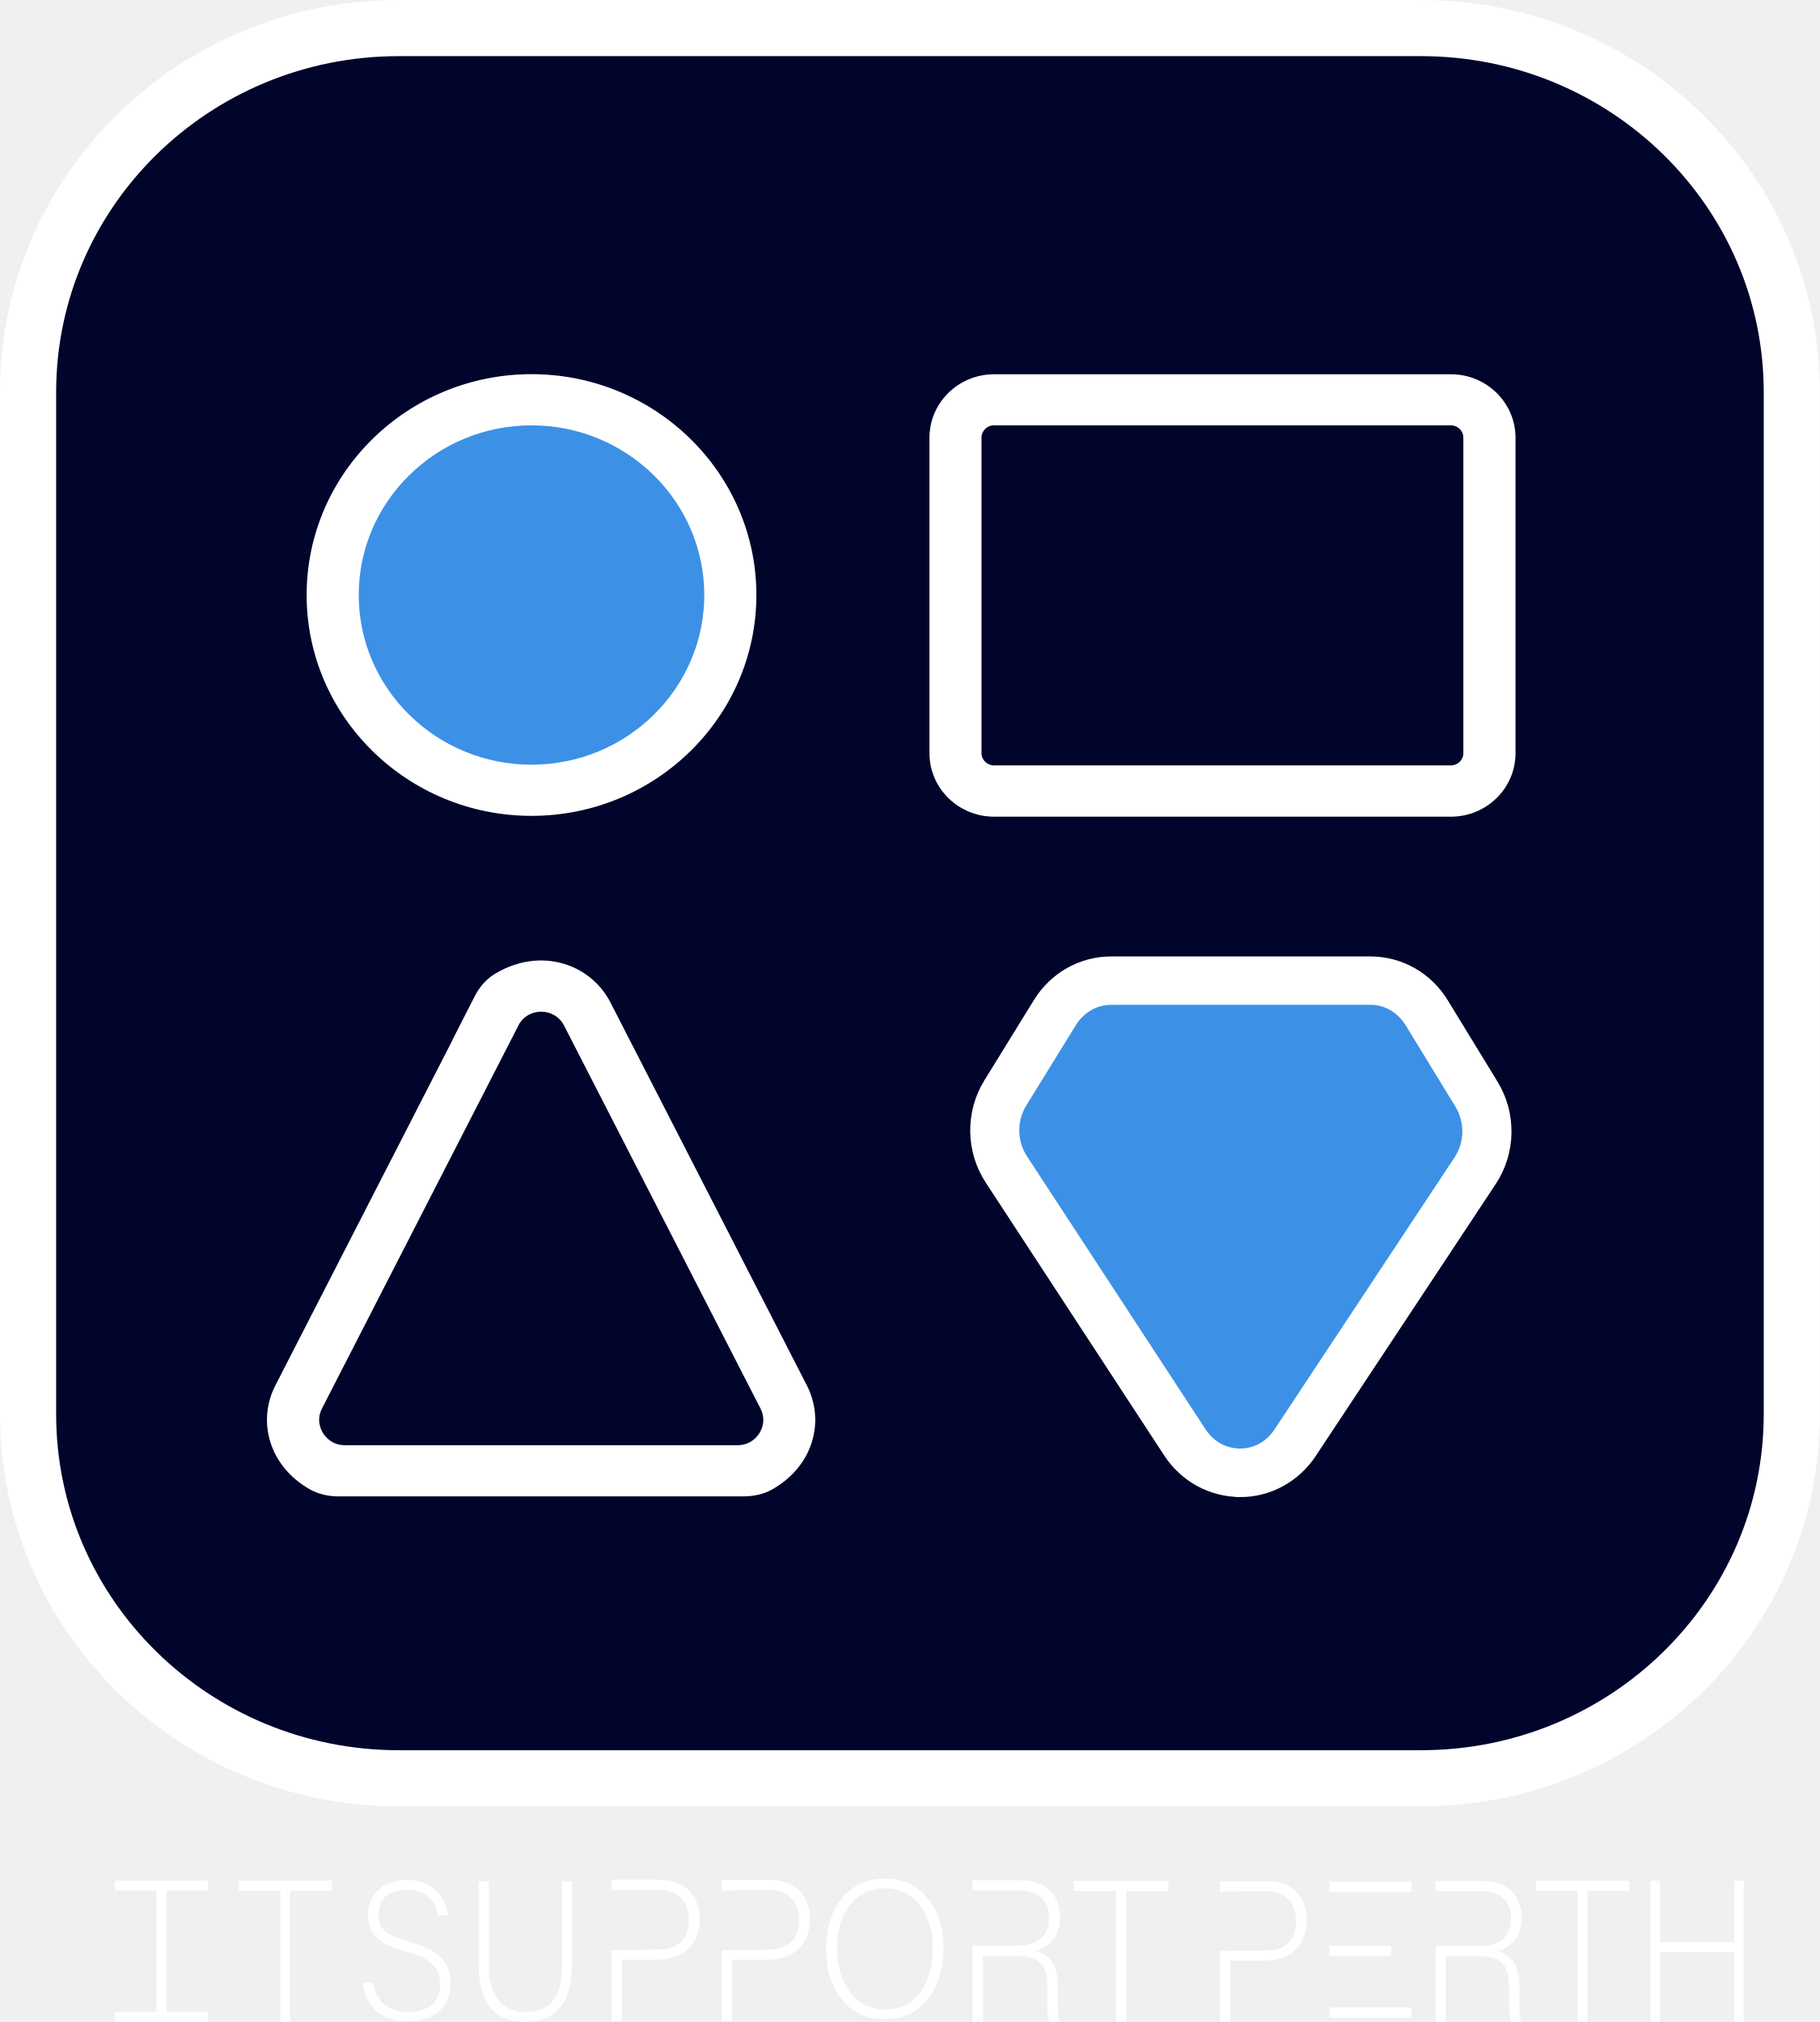
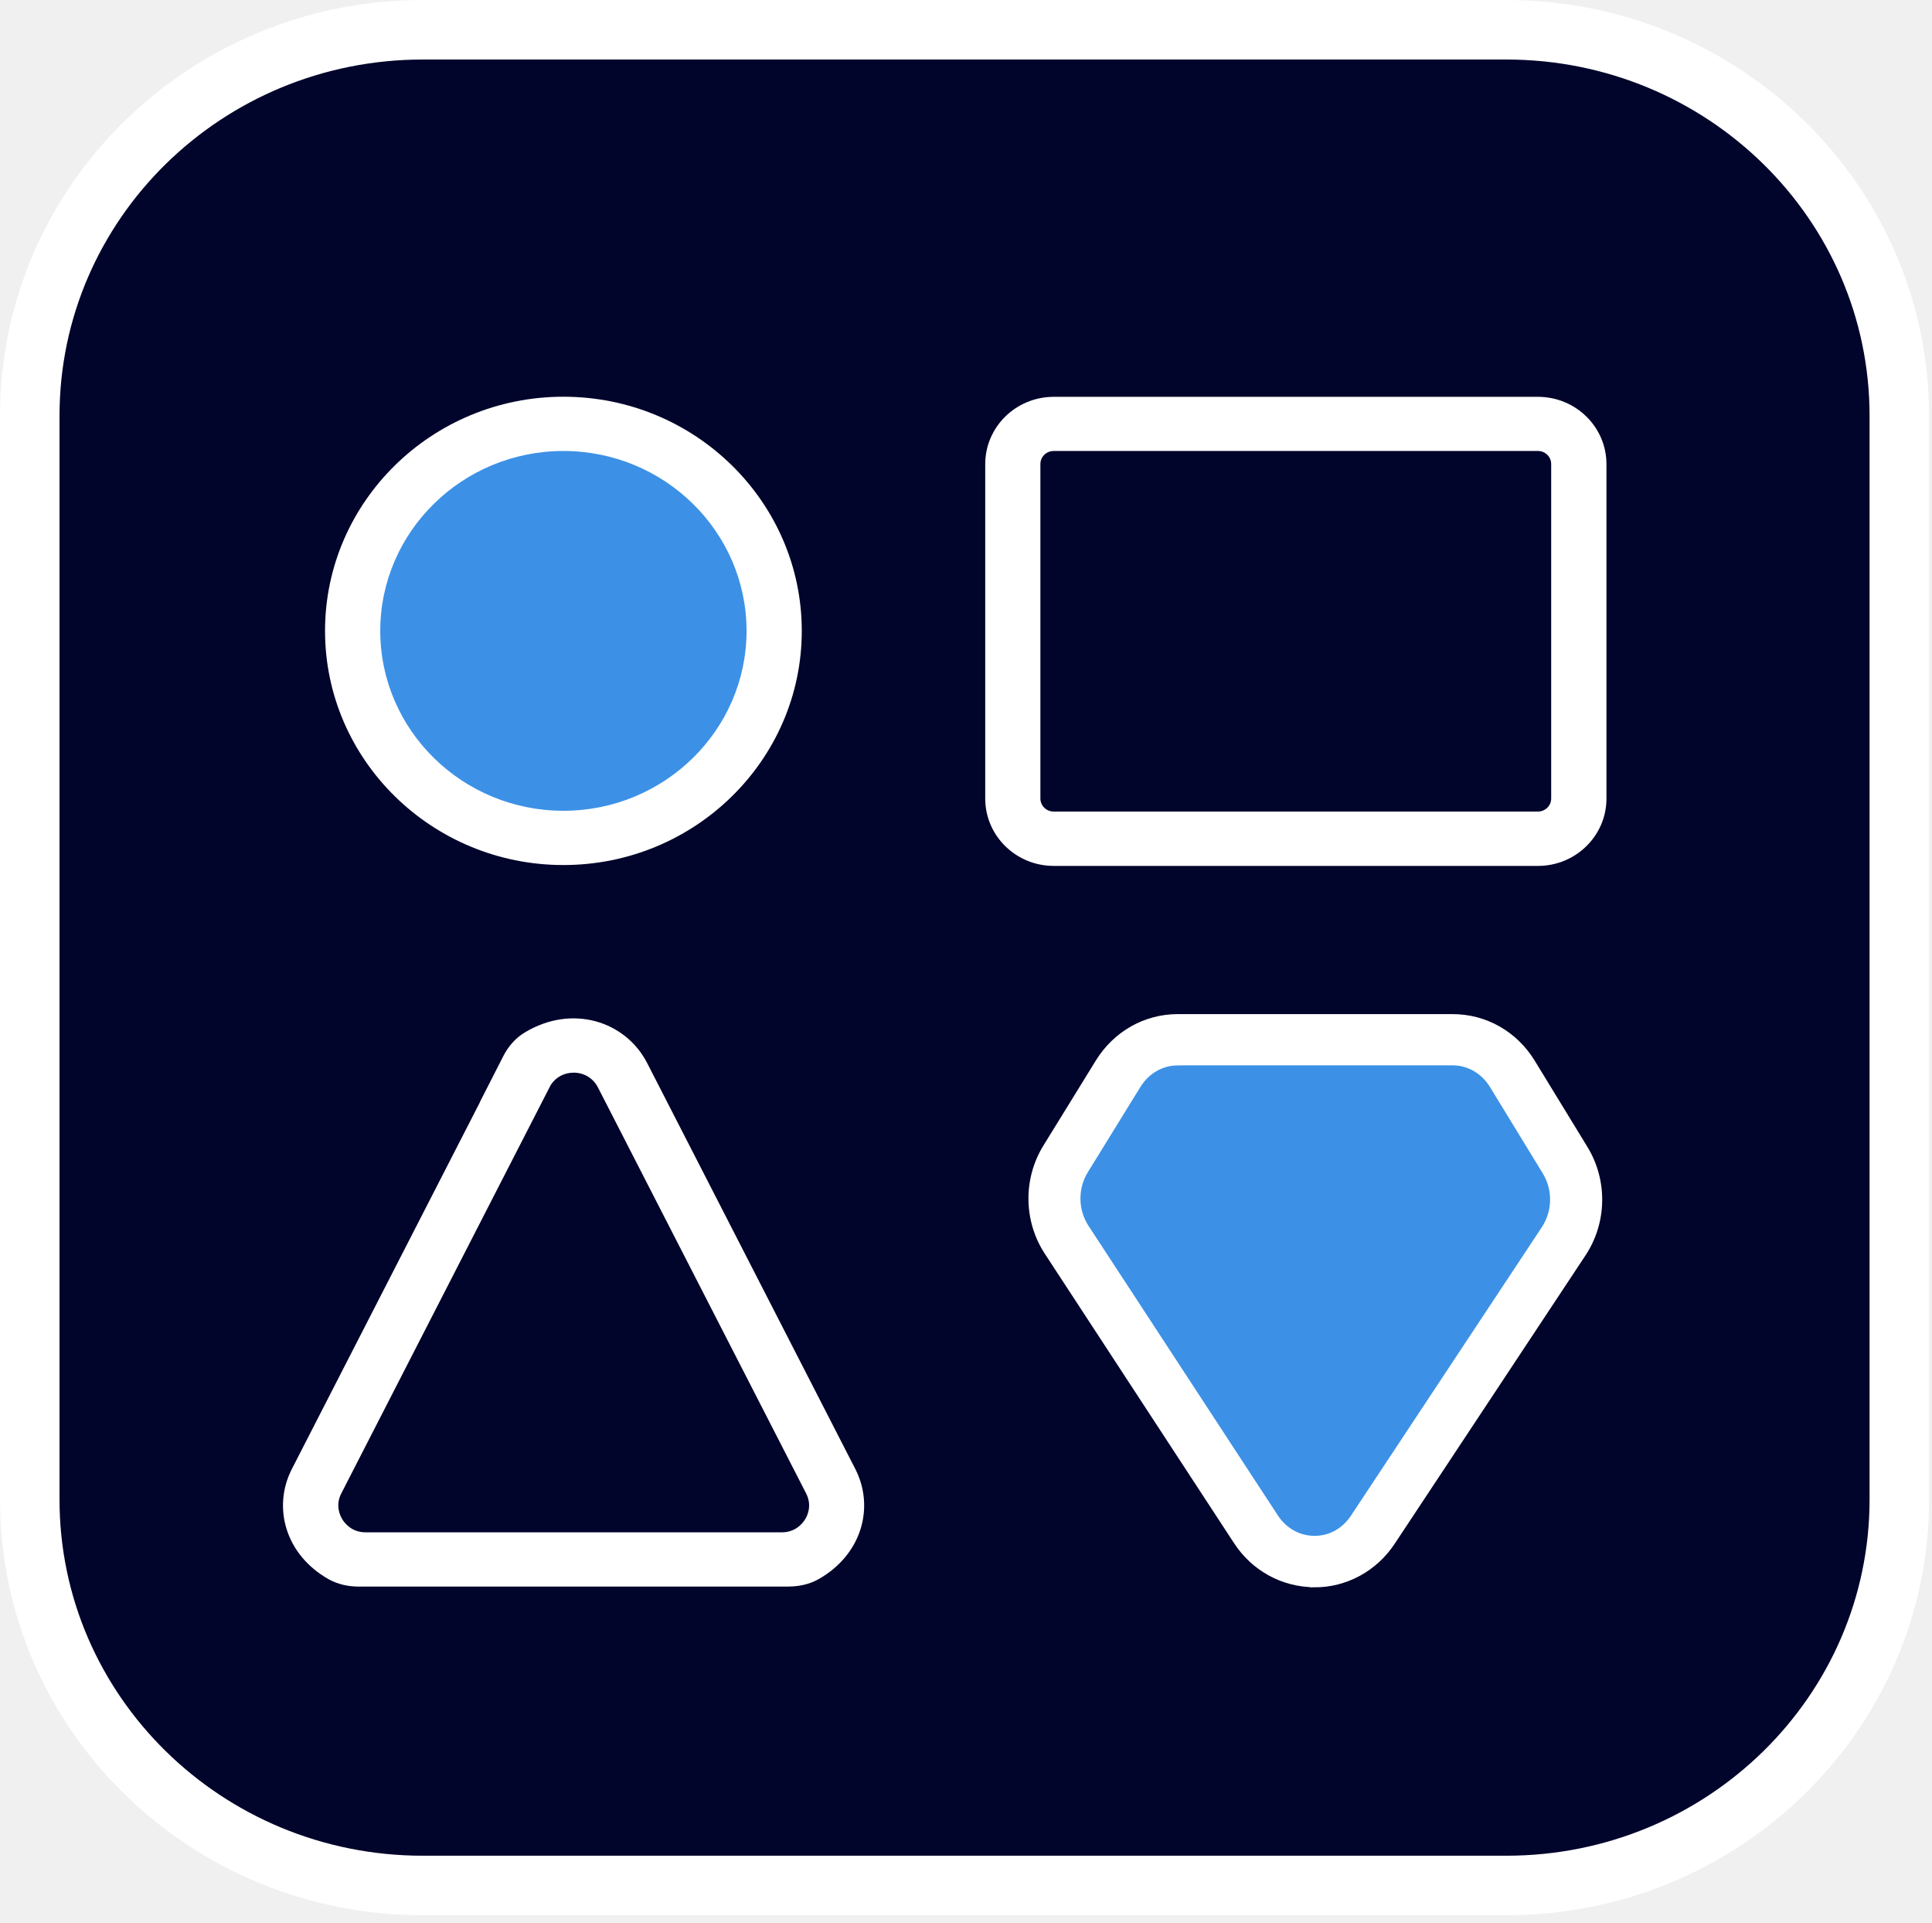
- <svg xmlns="http://www.w3.org/2000/svg" id="Layer_1" viewBox="0 0 377.29 419.24">
+ <svg xmlns="http://www.w3.org/2000/svg" id="Layer_1" viewBox="0 0 377.86 376.023">
  <defs>
    <style>
-             .cls-15 {
+             .cls-1 {
                fill: #3c91e6;
            }

-             .cls-15,
+             .cls-1,
            .cls-2 {
                stroke-width: 0px;
            }

            .cls-3 {
                stroke-width: 1.82px;
            }

            .cls-3,
            .cls-4 {
                stroke: #fff;
                stroke-miterlimit: 10;
            }

            .cls-3,
            .cls-2 {
                fill: #fff;
            }

            .cls-4 {
                fill: #01042b;
                stroke-width: 11.64px;
            }
        </style>
  </defs>
-   <path class="cls-4" d="M82.69,5.82h211.91c42.45,0,76.87,33.8,76.87,75.49v211.91c0,41.69-34.41,75.49-76.87,75.49H82.69c-42.45,0-76.87-33.8-76.87-75.49V81.31C5.82,39.62,40.23,5.82,82.69,5.82Z" />
-   <path class="cls-2" d="M154.24,310.26h-84.08c-2.04,0-4.09-.44-5.87-1.43-8.52-4.8-11.02-14.12-7.21-21.56l36.77-71.7h-.03l4.61-9.03c.95-1.87,2.35-3.52,4.16-4.61,9.34-5.67,19.81-2.19,23.98,5.95l40.71,79.38c3.81,7.45,1.31,16.76-7.21,21.56-1.77,1-3.83,1.43-5.87,1.43h.02ZM107.74,212.11l-.28.55-40.71,79.38c-1.21,2.36-.24,4.36.23,5.12.48.75,1.85,2.49,4.53,2.49h81.39c2.68,0,4.06-1.74,4.53-2.49.48-.75,1.44-2.75.23-5.12l-40.71-79.38c-.93-1.82-2.71-2.9-4.76-2.9-1.84,0-3.45.87-4.44,2.36h-.01Z" />
-   <path class="cls-2" d="M300.79,169.33h-94.7c-7.4,0-13.4-5.9-13.4-13.16v-65.41c0-7.26,6-13.16,13.4-13.16h94.7c7.4,0,13.4,5.9,13.4,13.16v65.41c0,7.26-6,13.16-13.4,13.16ZM206.08,88.19c-1.44,0-2.6,1.14-2.6,2.55v65.41c0,1.41,1.16,2.55,2.6,2.55h94.7c1.44,0,2.6-1.14,2.6-2.55v-65.41c0-1.41-1.16-2.55-2.6-2.55h-94.7Z" />
-   <path class="cls-15" fill="#3c91e6" d="M284.1,203.32h-53.75c-4.72,0-9.11,2.49-11.65,6.63l-10.28,16.67c-2.99,4.85-2.91,11.08.21,15.83l37.02,56.61c5.47,8.37,17.33,8.4,22.85.07l37.31-56.41c3.14-4.75,3.26-10.99.28-15.86l-10.32-16.88c-2.54-4.16-6.94-6.67-11.68-6.67h.01Z" />
-   <path class="cls-3" d="M257.1,309.47h-.05c-6-.01-11.58-3.07-14.92-8.18l-37.02-56.61c-3.98-6.08-4.08-14-.27-20.18l10.28-16.67c3.33-5.38,9.02-8.61,15.23-8.61h53.75c6.25,0,11.96,3.24,15.28,8.67l10.32,16.88c3.79,6.22,3.65,14.14-.36,20.21l-37.33,56.41c-3.36,5.08-8.93,8.11-14.91,8.11v-.02ZM230.35,207.43c-3.27,0-6.28,1.73-8.08,4.64l-10.28,16.67c-2.17,3.52-2.11,8.04.15,11.49l37.02,56.61c1.83,2.79,4.71,4.39,7.91,4.41h.02c3.19,0,6.05-1.58,7.89-4.36l37.33-56.41c2.28-3.45,2.36-7.96.2-11.5l-10.32-16.88c-1.79-2.93-4.81-4.68-8.09-4.68h-53.75Z" />
-   <ellipse class="cls-15" fill="#3c91e6" cx="110.19" cy="123.37" rx="41.22" ry="40.48" />
-   <path class="cls-2" d="M110.19,169.16c-25.71,0-46.62-20.54-46.62-45.79s20.91-45.79,46.62-45.79,46.62,20.54,46.62,45.79-20.91,45.79-46.62,45.79ZM110.19,88.19c-19.75,0-35.82,15.78-35.82,35.18s16.07,35.18,35.82,35.18,35.82-15.78,35.82-35.18-16.07-35.18-35.82-35.18Z" />
-   <path class="cls-2" d="M262.57,390.04h-9.66v2.19h.05s1.99-.03,2.07-.03l7.62-.07c3.63,0,6.03,2.21,6.03,6.12,0,3.67-1.82,6.17-6.18,6.17-3.48,0-8.3.1-8.72.1-.37,0-.66,0-.89.01h0s.03.01.03.01v14.67h2.12v-12.72h7.26c5.25,0,8.61-3.09,8.61-8.33s-3.4-8.13-8.35-8.13h0Z" />
-   <path class="cls-2" d="M327.05,392.04h-8.61v-2.09h19.28v2.09h-8.65v27.18h-2.02v-27.18h0Z" />
-   <path class="cls-2" d="M342.16,389.95h1.98v12.75h15.39v-12.75h1.98v29.27h-1.98v-14.42h-15.39v14.42h-1.98v-29.27Z" />
-   <rect class="cls-2" x="275.66" y="390.17" width="16.97" height="2.08" />
-   <rect class="cls-2" x="275.62" y="403.45" width="12.77" height="2.08" />
-   <rect class="cls-2" x="275.62" y="416.23" width="16.97" height="2.08" />
-   <path class="cls-2" d="M299.76,392.1h7.11c4.21,0,6.38,2.05,6.38,5.64,0,3.84-2.2,5.76-6.96,5.76h-8.66v15.74h2.12v-13.65h6.64c5.18,0,6.49,2,6.49,6.81v.75c0,2.5-.12,4.84.38,6.09h2.12c-.5-1.13-.35-3.88-.35-5.93v-1.13c0-4.96-1.85-6.93-4.64-7.64,3.01-.71,5.07-3.13,5.07-6.84,0-4.59-2.82-7.68-8.15-7.68h-9.69s0,1.73.01,2.06" />
-   <path class="cls-2" d="M58.12,392.03h-8.61v-2.09h19.28v2.09h-8.65v27.2h-2.02s0-27.2,0-27.2Z" />
-   <path class="cls-2" d="M32.47,391.97h-8.61v-2.04h19.28v2.04h-8.65v26.49h-2.02s0-26.49,0-26.49Z" />
-   <path class="cls-2" d="M34.52,417.16h8.61v2.05h-19.28v-2.05h8.65v-26.7h2.02v26.7Z" />
-   <path class="cls-2" d="M203.78,391.95h7.22c4.28,0,6.48,2.06,6.48,5.67,0,3.86-2.24,5.79-7.06,5.79h-8.79v15.82h2.16v-13.72h6.75c5.26,0,6.6,2.01,6.6,6.84v.75c0,2.52-.12,4.86.39,6.12h2.16c-.51-1.14-.35-3.9-.35-5.95v-1.14c0-5-1.88-6.97-4.71-7.67,3.06-.72,5.14-3.14,5.14-6.88,0-4.61-2.86-7.72-8.28-7.72h-9.85s0,1.73.01,2.07" />
-   <path class="cls-2" d="M77.26,411.11c.78,3.8,3.1,6.06,7.37,6.06,4.76,0,6.6-2.62,6.6-5.73s-1.3-5.24-7.04-6.78c-5.51-1.51-7.89-3.47-7.89-7.6,0-3.76,2.49-7.27,8.08-7.27s8.15,3.85,8.49,7.32h-2.09c-.59-3.06-2.42-5.27-6.51-5.27-3.76,0-5.81,1.92-5.81,5.11s1.72,4.37,6.51,5.68c7.34,2,8.42,5.24,8.42,8.66,0,4.21-2.79,7.85-8.82,7.85-6.51,0-8.9-4.17-9.38-8.01h2.09-.01Z" />
-   <path class="cls-2" d="M101.34,390.07v17.45c0,7.66,3.91,9.63,7.59,9.63,4.36,0,7.59-2.01,7.59-9.63v-17.45h2.05v17.33c0,9.02-4.32,11.82-9.71,11.82s-9.61-3.09-9.61-11.44v-17.7h2.09,0Z" />
-   <path class="cls-2" d="M195.6,403.9c0,7.74-3.94,14.79-12.29,14.79-7.62,0-12.06-6.44-12.06-14.59s4.29-14.59,12.32-14.59c7.42,0,12.02,6.12,12.02,14.39h0ZM173.5,403.98c0,6.52,3.44,12.68,9.93,12.68,6.99,0,9.93-6,9.93-12.73s-3.33-12.4-9.85-12.4c-6.96,0-10,6.03-10,12.44h-.01Z" />
-   <path class="cls-2" d="M231.4,392.1h-8.75v-2.08h19.59v2.08h-8.79v27.13h-2.05v-27.13h0Z" />
-   <path class="cls-2" d="M136.6,389.71h-9.81v2.21h.05s2.03-.03,2.1-.03l7.73-.07c3.69,0,6.12,2.23,6.12,6.18,0,3.7-1.84,6.22-6.28,6.22-3.52,0-8.44.1-8.86.1-.37,0-.67,0-.9.01h0v.03c0,4.93.02,9.85.03,14.78h2.16v-12.82h7.37c5.33,0,8.75-3.11,8.75-8.4s-3.45-8.2-8.47-8.2h.01Z" />
-   <path class="cls-2" d="M159.44,389.76h-9.81v2.21h.05s2.03-.03,2.1-.03l7.73-.07c3.69,0,6.12,2.22,6.12,6.17,0,3.69-1.84,6.2-6.28,6.2-3.52,0-8.44.1-8.86.1-.37,0-.67,0-.9.01h0v.03c0,4.92.02,9.84.03,14.74h2.16v-12.8h7.37c5.33,0,8.75-3.11,8.75-8.39s-3.45-8.18-8.47-8.18h.01Z" />
+   <path class="cls-4" d="M82.69,5.82h211.91c42.45,0,76.87,33.8,76.87,75.49v211.91c0,41.69-34.41,75.49-76.87,75.49H82.69c-42.45,0-76.87-33.8-76.87-75.49V81.31C5.82,39.62,40.23,5.82,82.69,5.82Z">
+     </path>
+   <path class="cls-2" d="M154.24,310.26h-84.08c-2.04,0-4.09-.44-5.87-1.43-8.52-4.8-11.02-14.12-7.21-21.56l36.77-71.7h-.03l4.61-9.03c.95-1.87,2.35-3.52,4.16-4.61,9.34-5.67,19.81-2.19,23.98,5.95l40.71,79.38c3.81,7.45,1.31,16.76-7.21,21.56-1.77,1-3.83,1.43-5.87,1.43h.02ZM107.74,212.11l-.28.55-40.71,79.38c-1.21,2.36-.24,4.36.23,5.12.48.75,1.85,2.49,4.53,2.49h81.39c2.68,0,4.06-1.74,4.53-2.49.48-.75,1.44-2.75.23-5.12l-40.71-79.38c-.93-1.82-2.71-2.9-4.76-2.9-1.84,0-3.45.87-4.44,2.36h-.01Z">
+     </path>
+   <path class="cls-2" d="M300.79,169.33h-94.7c-7.4,0-13.4-5.9-13.4-13.16v-65.41c0-7.26,6-13.16,13.4-13.16h94.7c7.4,0,13.4,5.9,13.4,13.16v65.41c0,7.26-6,13.16-13.4,13.16ZM206.08,88.19c-1.44,0-2.6,1.14-2.6,2.55v65.41c0,1.41,1.16,2.55,2.6,2.55h94.7c1.44,0,2.6-1.14,2.6-2.55v-65.41c0-1.41-1.16-2.55-2.6-2.55h-94.7Z">
+     </path>
+   <path class="cls-1" fill="#3c91e6" d="M284.1,203.32h-53.75c-4.72,0-9.11,2.49-11.65,6.63l-10.28,16.67c-2.99,4.85-2.91,11.08.21,15.83l37.02,56.61c5.47,8.37,17.33,8.4,22.85.07l37.31-56.41c3.14-4.75,3.26-10.99.28-15.86l-10.32-16.88c-2.54-4.16-6.94-6.67-11.68-6.67h.01Z">
+     </path>
+   <path class="cls-3" d="M257.1,309.47h-.05c-6-.01-11.58-3.07-14.92-8.18l-37.02-56.61c-3.98-6.08-4.08-14-.27-20.18l10.28-16.67c3.33-5.38,9.02-8.61,15.23-8.61h53.75c6.25,0,11.96,3.24,15.28,8.67l10.32,16.88c3.79,6.22,3.65,14.14-.36,20.21l-37.33,56.41c-3.36,5.08-8.93,8.11-14.91,8.11v-.02ZM230.35,207.43c-3.27,0-6.28,1.73-8.08,4.64l-10.28,16.67c-2.17,3.52-2.11,8.04.15,11.49l37.02,56.61c1.83,2.79,4.71,4.39,7.91,4.41h.02c3.19,0,6.05-1.58,7.89-4.36l37.33-56.41c2.28-3.45,2.36-7.96.2-11.5l-10.32-16.88c-1.79-2.93-4.81-4.68-8.09-4.68h-53.75Z">
+     </path>
+   <ellipse class="cls-1" fill="#3c91e6" cx="110.19" cy="123.37" rx="41.22" ry="40.48" />
+   <path class="cls-2" d="M110.19,169.16c-25.71,0-46.62-20.54-46.62-45.79s20.91-45.79,46.62-45.79,46.62,20.54,46.62,45.79-20.91,45.79-46.62,45.79ZM110.19,88.19c-19.75,0-35.82,15.78-35.82,35.18s16.07,35.18,35.82,35.18,35.82-15.78,35.82-35.18-16.07-35.18-35.82-35.18Z">
+     </path>
</svg>
